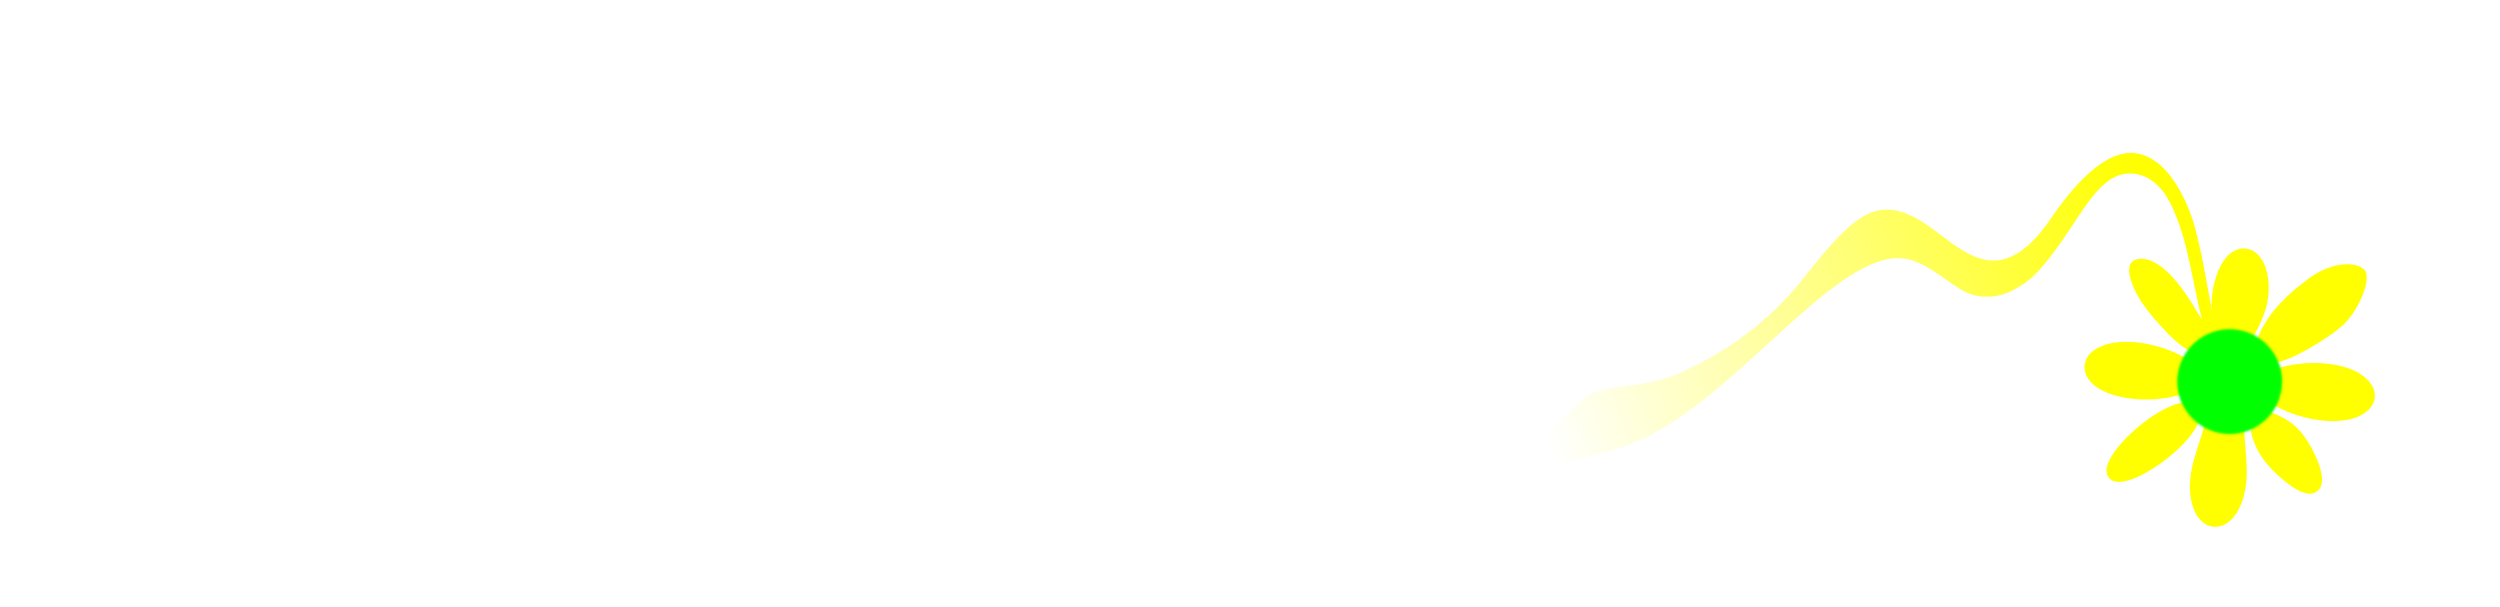
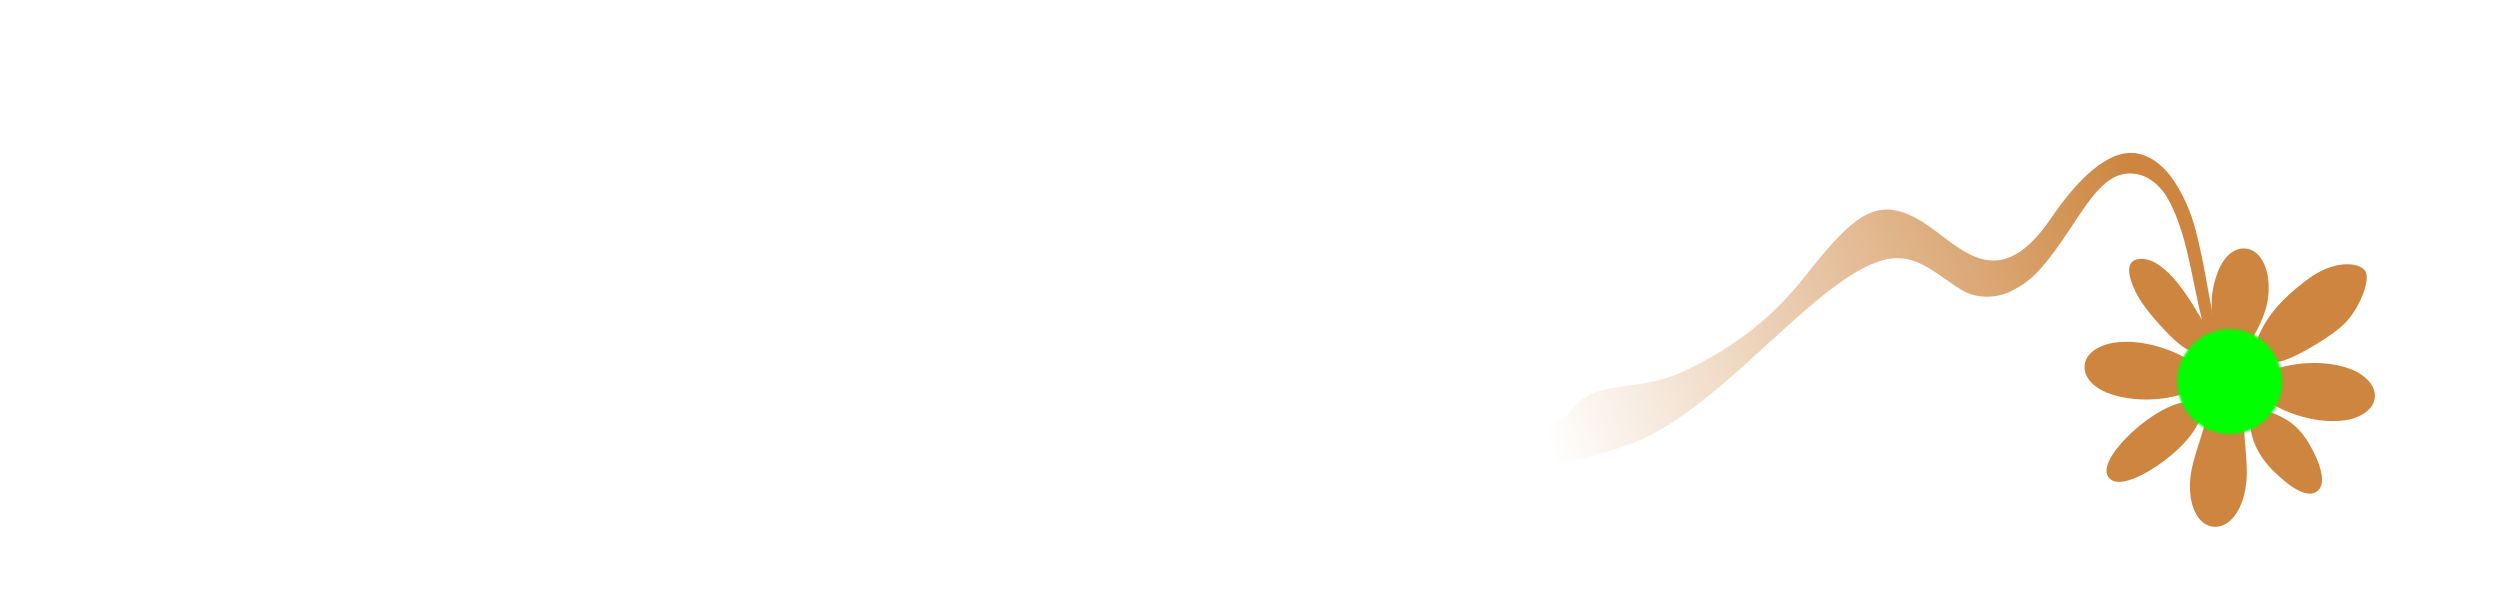
<svg xmlns="http://www.w3.org/2000/svg" xmlns:xlink="http://www.w3.org/1999/xlink" width="272mm" height="66mm" viewBox="0 0 272 66" version="1.1" id="svg1004">
  <defs id="defs998">
    <linearGradient id="linearGradient21628">
-       <stop style="stop-color:#ffff00;stop-opacity:1" offset="0" id="stop21624" />
+       <stop style="stop-color:#cd853f;stop-opacity:1" offset="0" id="stop21624" />
      <stop style="stop-color:#ffffff;stop-opacity:1" offset="1" id="stop21626" />
    </linearGradient>
    <linearGradient id="linearGradient11120">
      <stop style="stop-color:#000000;stop-opacity:0.008;" offset="0" id="stop11118" />
    </linearGradient>
    <rect x="-8.045" y="-62.505" width="247.544" height="58.173" id="rect871" />
    <rect x="-19.446" y="-1.685" width="24.761" height="34.225" id="rect992" />
    <rect x="37.401" y="28.601" width="105.604" height="30.068" id="rect969" />
    <rect x="3.889" y="7.778" width="135.086" height="53.153" id="rect855" />
    <rect x="28.615" y="-57.858" width="106.912" height="46.224" id="rect845" />
    <rect x="-0.84" y="63.539" width="190.058" height="48.704" id="rect850" />
    <rect x="19.916" y="5.362" width="127.156" height="32.172" id="rect2223" />
    <rect x="-180.673" y="47.625" width="465.667" height="189.744" id="rect1569" />
    <rect x="-0.84" y="63.539" width="190.058" height="48.704" id="rect850-2" />
    <rect x="-0.84" y="63.539" width="190.058" height="48.704" id="rect883" />
    <rect x="3.889" y="7.778" width="135.086" height="53.153" id="rect855-9" />
    <rect x="3.889" y="7.778" width="135.086" height="53.153" id="rect868" />
    <filter style="color-interpolation-filters:sRGB" id="filter949" x="-0.034" width="1.069" y="-0.034" height="1.069">
      <feGaussianBlur stdDeviation="0.163" id="feGaussianBlur951" />
    </filter>
    <linearGradient xlink:href="#linearGradient21628" id="linearGradient21632" gradientUnits="userSpaceOnUse" x1="235.089" y1="26.179" x2="168.915" y2="49.715" />
  </defs>
  <g id="layer3" style="display:inline" />
  <g id="layer4" style="display:none">
    <rect style="fill:#ff0000;stroke-width:2.3;stroke-linecap:square;stroke-linejoin:miter;stroke-miterlimit:4;stroke-dasharray:none;stroke-dashoffset:10.809" id="rect1071" width="309.193" height="85.11" x="-9.868" y="-10.69" />
  </g>
  <g id="layer2" style="display:inline;opacity:0.99" />
  <g id="layer1" style="display:inline">
-     <path style="stroke:none;stroke-width:1;fill-opacity:1;fill:#ffff00" d="m 241.163,36.301 3.94,0.444 c 1.281,-2.246 2.063,-4.3 1.597,-6.873 -0.224,-1.238 -1.017,-2.755 -2.447,-2.838 -1.431,-0.083 -2.434,1.24 -2.903,2.426 -0.941,2.38 -0.923,4.414 -0.187,6.841 m -2.693,1.977 c 0.447,-0.552 1.573,-1.187 1.677,-1.904 0.11,-0.764 -0.708,-1.778 -1.074,-2.398 -1.097,-1.862 -3.797,-6.248 -6.479,-5.777 -2.078,0.365 -0.163,3.86 0.434,4.716 0.594,0.851 1.268,1.683 1.97,2.447 0.993,1.082 2.117,2.31 3.472,2.916 m 7.32,-0.886 c 0,0 2.116,2.242 1.789,1.952 0.823,0.343 5.706,-2.402 7.415,-4.046 1.709,-1.644 3.029,-4.971 2.308,-5.875 -0.721,-0.904 -3.372,-1.184 -6.29,1.01 -2.918,2.194 -4.624,4.23 -5.513,6.705 m -8.121,5.768 0.444,-3.94 c -2.282,-1.302 -5.569,-2.151 -8.179,-1.612 -1.234,0.254 -2.756,1.022 -2.84,2.462 -0.083,1.431 1.24,2.434 2.426,2.903 2.464,0.976 5.624,0.953 8.15,0.187 m 10.388,-2.821 -0.444,3.94 c 2.275,1.329 5.56,2.146 8.176,1.638 1.233,-0.239 2.799,-1.067 2.886,-2.483 0.081,-1.329 -1.18,-2.388 -2.283,-2.875 -2.438,-1.077 -5.822,-1.01 -8.336,-0.22 m -8.411,5.514 -1.499,-1.879 c -2.613,0.317 -5.931,3.038 -7.51,5.045 -0.565,0.719 -1.646,2.275 -0.905,3.204 0.74,0.928 2.499,0.222 3.325,-0.17 2.296,-1.089 5.709,-3.737 6.588,-6.2 m 7.32,-0.886 -1.879,1.499 c 0.312,2.619 1.652,4.403 3.846,6.192 0.784,0.639 2.482,1.862 3.495,1.024 1.013,-0.838 0.241,-2.826 -0.186,-3.761 -1.418,-3.081 -2.792,-4.066 -5.276,-4.953 m -6.821,1.512 c -0.725,2.746 -2.02,5.259 -1.451,8.197 0.249,1.285 1.005,2.791 2.483,2.886 1.456,0.093 2.469,-1.249 2.952,-2.464 1.08,-2.718 0.427,-5.341 0.332,-8.133 z" id="path876" />
+     <path style="stroke:none;stroke-width:1;fill-opacity:1;fill:#cd853f" d="m 241.163,36.301 3.94,0.444 c 1.281,-2.246 2.063,-4.3 1.597,-6.873 -0.224,-1.238 -1.017,-2.755 -2.447,-2.838 -1.431,-0.083 -2.434,1.24 -2.903,2.426 -0.941,2.38 -0.923,4.414 -0.187,6.841 m -2.693,1.977 c 0.447,-0.552 1.573,-1.187 1.677,-1.904 0.11,-0.764 -0.708,-1.778 -1.074,-2.398 -1.097,-1.862 -3.797,-6.248 -6.479,-5.777 -2.078,0.365 -0.163,3.86 0.434,4.716 0.594,0.851 1.268,1.683 1.97,2.447 0.993,1.082 2.117,2.31 3.472,2.916 m 7.32,-0.886 c 0,0 2.116,2.242 1.789,1.952 0.823,0.343 5.706,-2.402 7.415,-4.046 1.709,-1.644 3.029,-4.971 2.308,-5.875 -0.721,-0.904 -3.372,-1.184 -6.29,1.01 -2.918,2.194 -4.624,4.23 -5.513,6.705 m -8.121,5.768 0.444,-3.94 c -2.282,-1.302 -5.569,-2.151 -8.179,-1.612 -1.234,0.254 -2.756,1.022 -2.84,2.462 -0.083,1.431 1.24,2.434 2.426,2.903 2.464,0.976 5.624,0.953 8.15,0.187 m 10.388,-2.821 -0.444,3.94 c 2.275,1.329 5.56,2.146 8.176,1.638 1.233,-0.239 2.799,-1.067 2.886,-2.483 0.081,-1.329 -1.18,-2.388 -2.283,-2.875 -2.438,-1.077 -5.822,-1.01 -8.336,-0.22 m -8.411,5.514 -1.499,-1.879 c -2.613,0.317 -5.931,3.038 -7.51,5.045 -0.565,0.719 -1.646,2.275 -0.905,3.204 0.74,0.928 2.499,0.222 3.325,-0.17 2.296,-1.089 5.709,-3.737 6.588,-6.2 m 7.32,-0.886 -1.879,1.499 c 0.312,2.619 1.652,4.403 3.846,6.192 0.784,0.639 2.482,1.862 3.495,1.024 1.013,-0.838 0.241,-2.826 -0.186,-3.761 -1.418,-3.081 -2.792,-4.066 -5.276,-4.953 m -6.821,1.512 c -0.725,2.746 -2.02,5.259 -1.451,8.197 0.249,1.285 1.005,2.791 2.483,2.886 1.456,0.093 2.469,-1.249 2.952,-2.464 1.08,-2.718 0.427,-5.341 0.332,-8.133 z" id="path876" />
    <path id="path265" style="fill:url(#linearGradient21632);fill-opacity:1;stroke:#000000;stroke-width:1;stroke-miterlimit:4;stroke-dasharray:none;stroke-opacity:0" d="m 129.386,52.272 c 0.981,-0.273 1.377,-0.765 1.13,-1.407 -0.1,-0.261 -0.719,-0.349 -2.325,-0.331 -2.016,0.023 -2.266,-0.034 -3.179,-0.729 -1.368,-1.04 -2.647,-2.882 -3.485,-5.016 -0.389,-0.99 -0.664,-1.838 -0.611,-1.883 0.052,-0.045 0.703,-0.28 1.446,-0.523 2.924,-0.955 5.477,-3.194 6.817,-5.98 0.773,-1.606 0.828,-1.913 0.828,-4.63 0,-2.61 -0.074,-3.068 -0.715,-4.437 -1.37,-2.924 -4.618,-5.388 -8.281,-6.283 -0.84,-0.205 -4.488,-0.369 -9.988,-0.449 l -8.665,-0.126 v 15.767 15.767 h 5.689 5.689 V 37.189 c 0,-13.694 0.034,-14.838 0.449,-14.997 0.763,-0.293 6.222,0.383 7.769,0.961 3.408,1.275 5.412,3.303 6.227,6.301 1.203,4.423 -1.077,9.122 -5.402,11.135 -1.301,0.606 -1.819,0.694 -3.883,0.663 -2.455,-0.037 -3.043,0.155 -3.043,0.995 0,0.627 0.774,1.035 1.965,1.035 0.931,0 0.954,0.027 2.134,2.553 1.401,2.998 2.623,4.586 4.273,5.553 1.864,1.092 3.438,1.362 5.161,0.883 z M 67.424,51.767 c 0.175,-0.328 0.274,-4.214 0.274,-10.801 V 30.676 l 0.992,-0.245 c 0.817,-0.202 0.992,-0.362 0.992,-0.907 0,-0.573 -0.132,-0.672 -0.985,-0.743 l -0.985,-0.082 -0.073,-12.428 c -0.02,-3.465 -0.134,-4.029 -0.536,-4.283 -0.337,-0.213 -0.589,-0.212 -0.926,7.93e-4 -0.408,0.258 -0.463,0.774 -0.463,4.364 v 12.509 l -5.49,0.072 -5.49,0.072 V 24.767 20.529 H 49.045 43.357 V 36.271 52.014 h 5.689 5.689 V 41.298 30.583 h 5.576 5.576 l -0.064,10.538 c -0.035,5.796 0.022,10.677 0.128,10.848 0.299,0.484 1.171,0.365 1.474,-0.201 z m 28.712,-0.277 c 0.379,-0.418 0.41,-0.602 0.154,-0.91 -0.267,-0.322 -1.079,-0.36 -4.931,-0.229 l -4.611,0.156 v -9.955 -9.955 l 3.899,-0.073 c 3.614,-0.068 3.906,-0.111 3.998,-0.585 0.185,-0.961 -0.523,-1.125 -4.314,-0.996 l -3.583,0.122 v -3.474 -3.474 l 2.712,0.002 c 1.492,0.001 3.477,0.126 4.411,0.278 1.539,0.25 1.748,0.227 2.209,-0.234 0.418,-0.418 0.456,-0.612 0.21,-1.071 -0.298,-0.558 -2.918,-0.562 -10.61,-0.562 H 75.371 v 15.743 15.743 h 10.145 c 9.777,0 10.163,-0.019 10.62,-0.524 z m 48.263,0.524 h -11.568 l 1.394,-3.506 c 0.766,-1.928 2.679,-6.839 4.249,-10.914 1.571,-4.075 3.553,-9.166 4.404,-11.315 0.852,-2.148 1.549,-3.964 1.549,-4.035 0,-0.246 -6.264,-0.127 -7.751,0.148 -1.062,0.196 -1.654,0.194 -2.033,-0.009 -0.678,-0.363 -0.691,-1.224 -0.023,-1.581 0.548,-0.293 21.449,-0.404 21.449,-0.114 0,0.088 -1.028,2.856 -2.285,6.152 -4.768,12.501 -8.617,22.679 -8.76,23.16 -0.143,0.482 0.067,0.496 5.775,0.397 5.868,-0.102 17.109,-1.763 20.302,-5.919 2.56,-3.332 6.693,-1.648 11.949,-4.017 9.116,-4.23 12.611,-9.567 14.777,-12.189 4.25,-5.145 6.596,-6.608 10.489,-4.619 4.408,2.252 8.58,9.294 14.85,0.077 2.294,-3.374 5.511,-7.064 8.646,-7.095 1.723,-0.017 3.277,1.146 4.28,2.447 1.361,1.764 2.321,4.072 2.809,6.01 0.953,3.783 1.135,5.664 2.104,10.451 l 0.361,0.886 -1.392,0.537 -0.13,-1.089 c -1.042,-4.116 -1.119,-5.291 -1.978,-8.864 -0.536,-2.231 -1.543,-4.986 -2.561,-6.231 -1.018,-1.245 -2.185,-1.937 -3.674,-1.904 -2.961,0.066 -4.82,3.767 -7.205,7.206 -2.453,3.537 -3.608,4.572 -5.564,5.57 -1.59,0.812 -3.784,0.894 -5.434,-0.104 -2.278,-1.377 -4.383,-3.486 -6.969,-3.464 -7.245,0.062 -17.596,15.017 -27.864,19.746 -10.615,4.382 -23.969,4.18 -34.196,4.18 z" />
    <path id="path878" style="display:inline;opacity:0.997;fill:#00ff00;stroke-width:0.8;stroke-linecap:round;stroke-linejoin:round;stroke-dashoffset:10.809;filter:url(#filter949)" d="m 247.926,43.541 a 5.704,5.704 0 0 1 -7.127,3.392 5.704,5.704 0 0 1 -3.692,-6.976 5.704,5.704 0 0 1 6.813,-3.986 5.704,5.704 0 0 1 4.272,6.637" />
  </g>
</svg>
